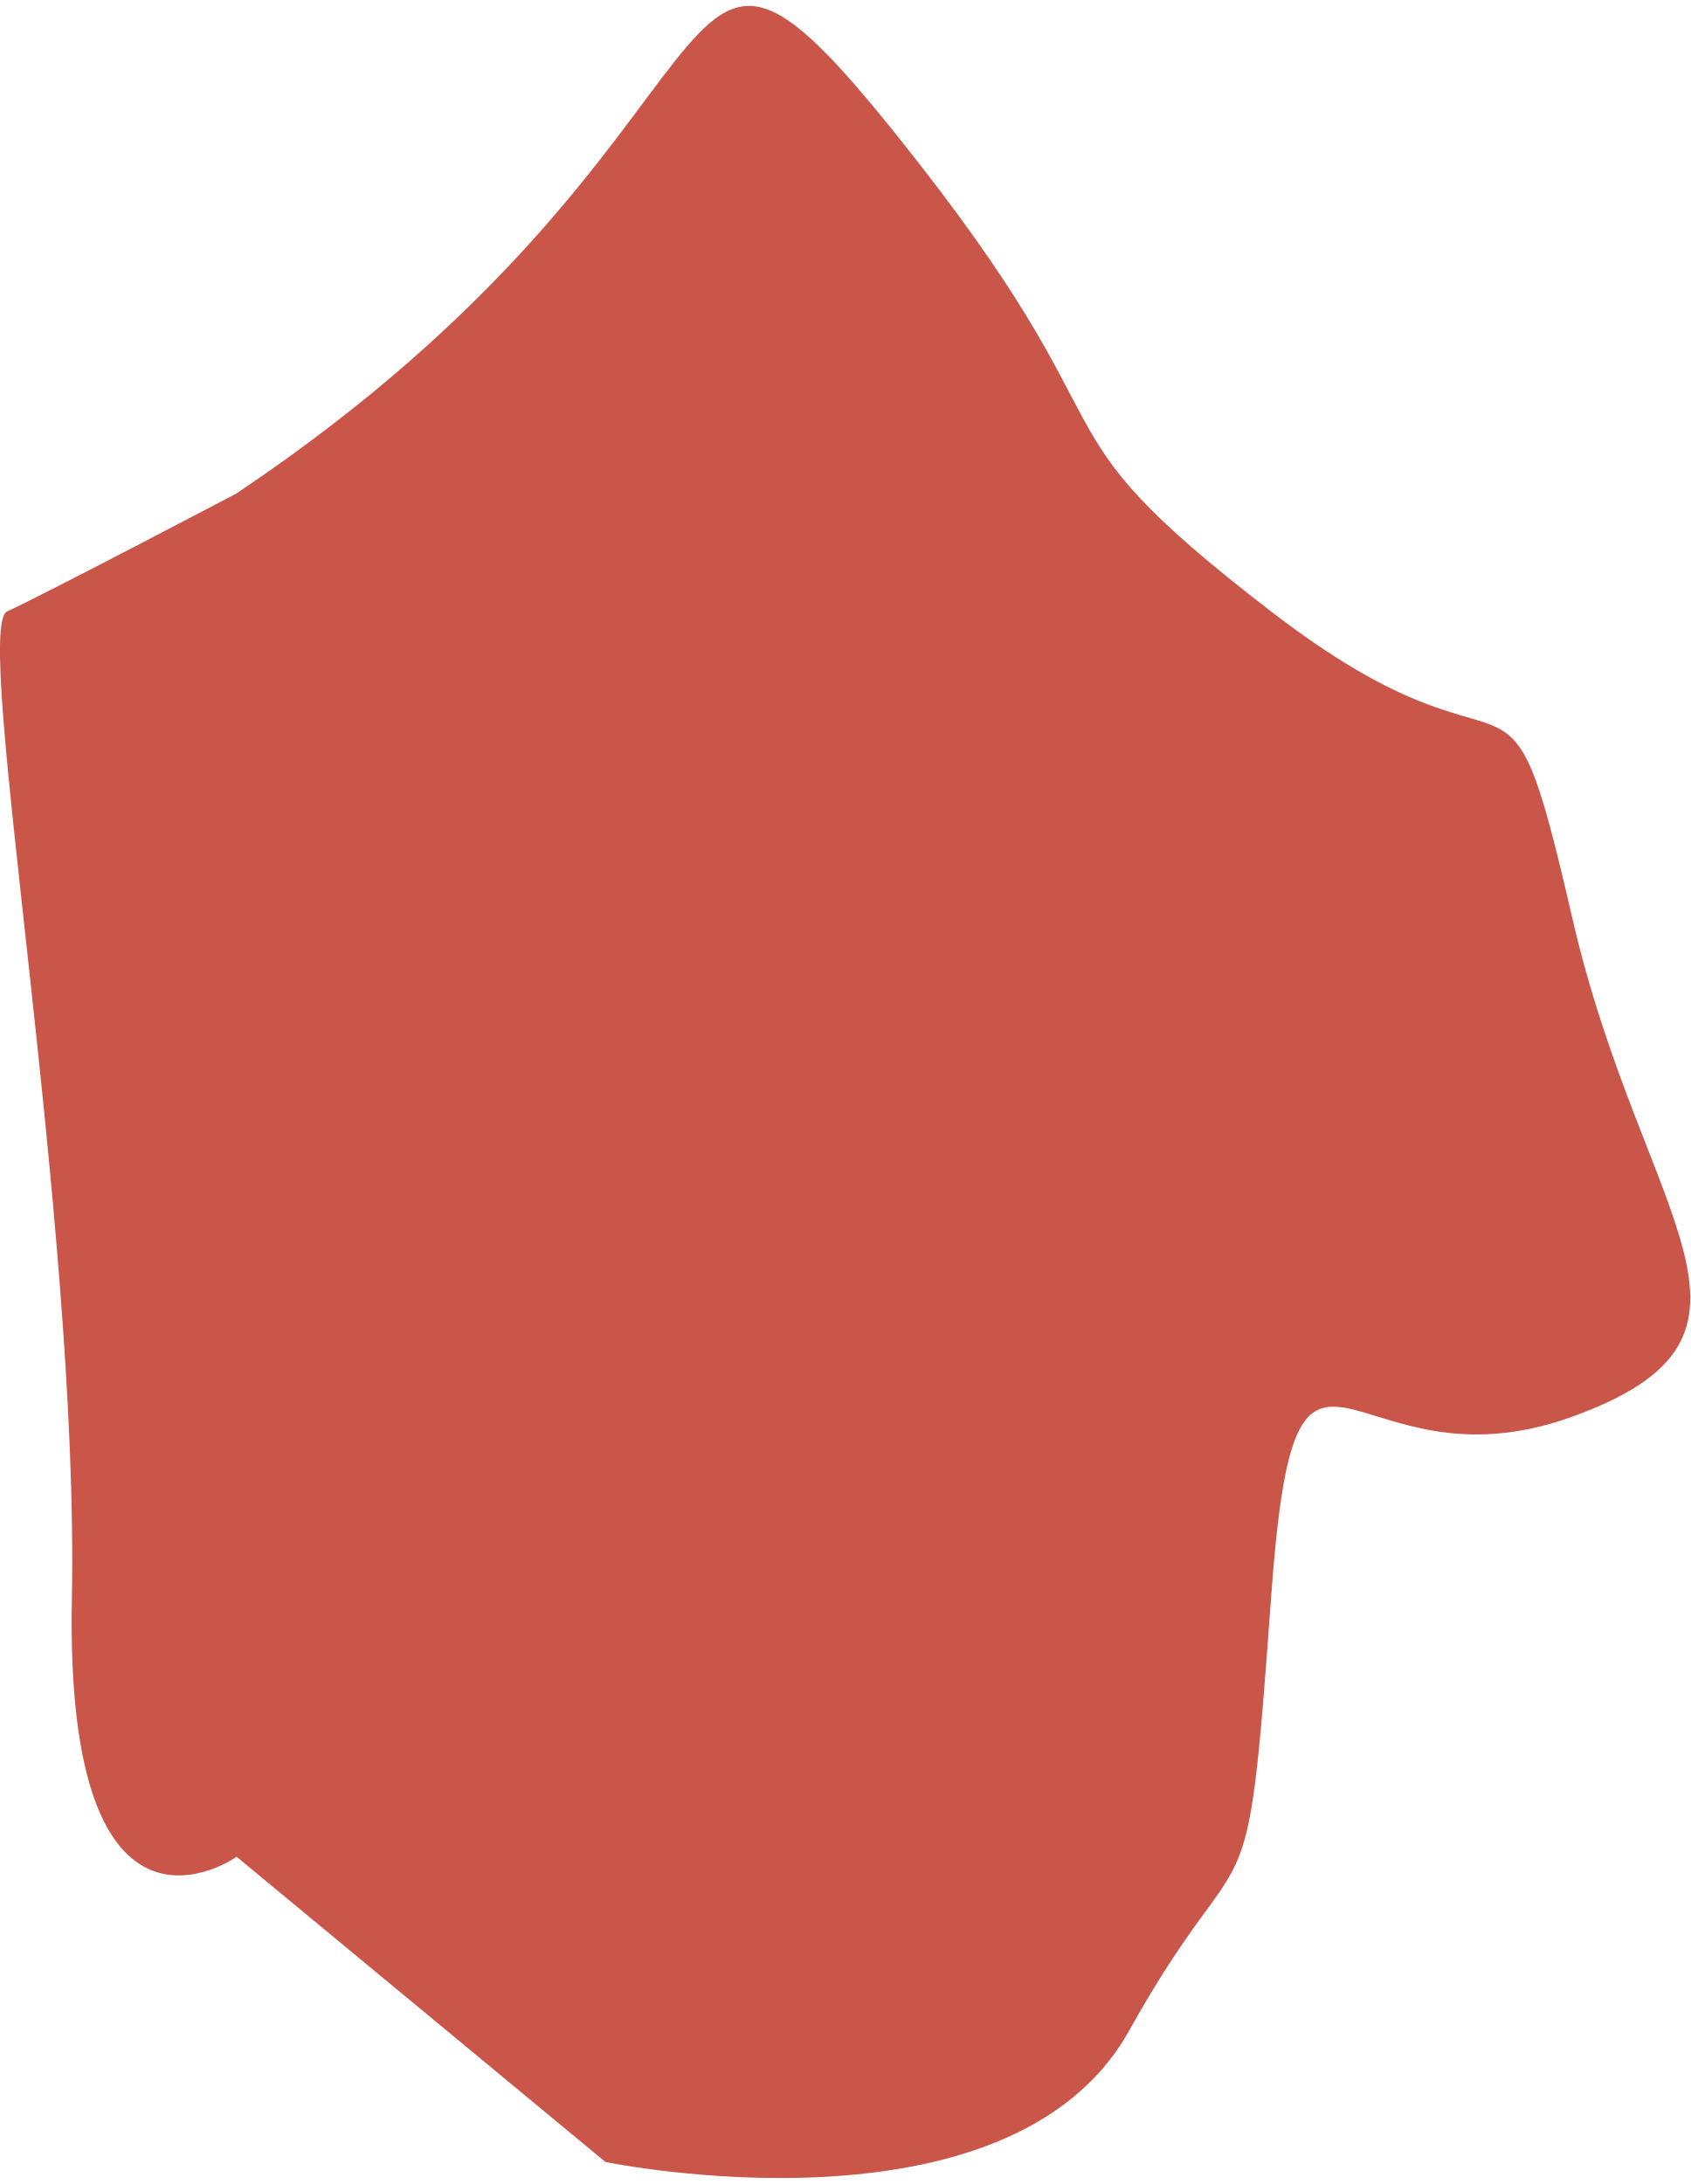
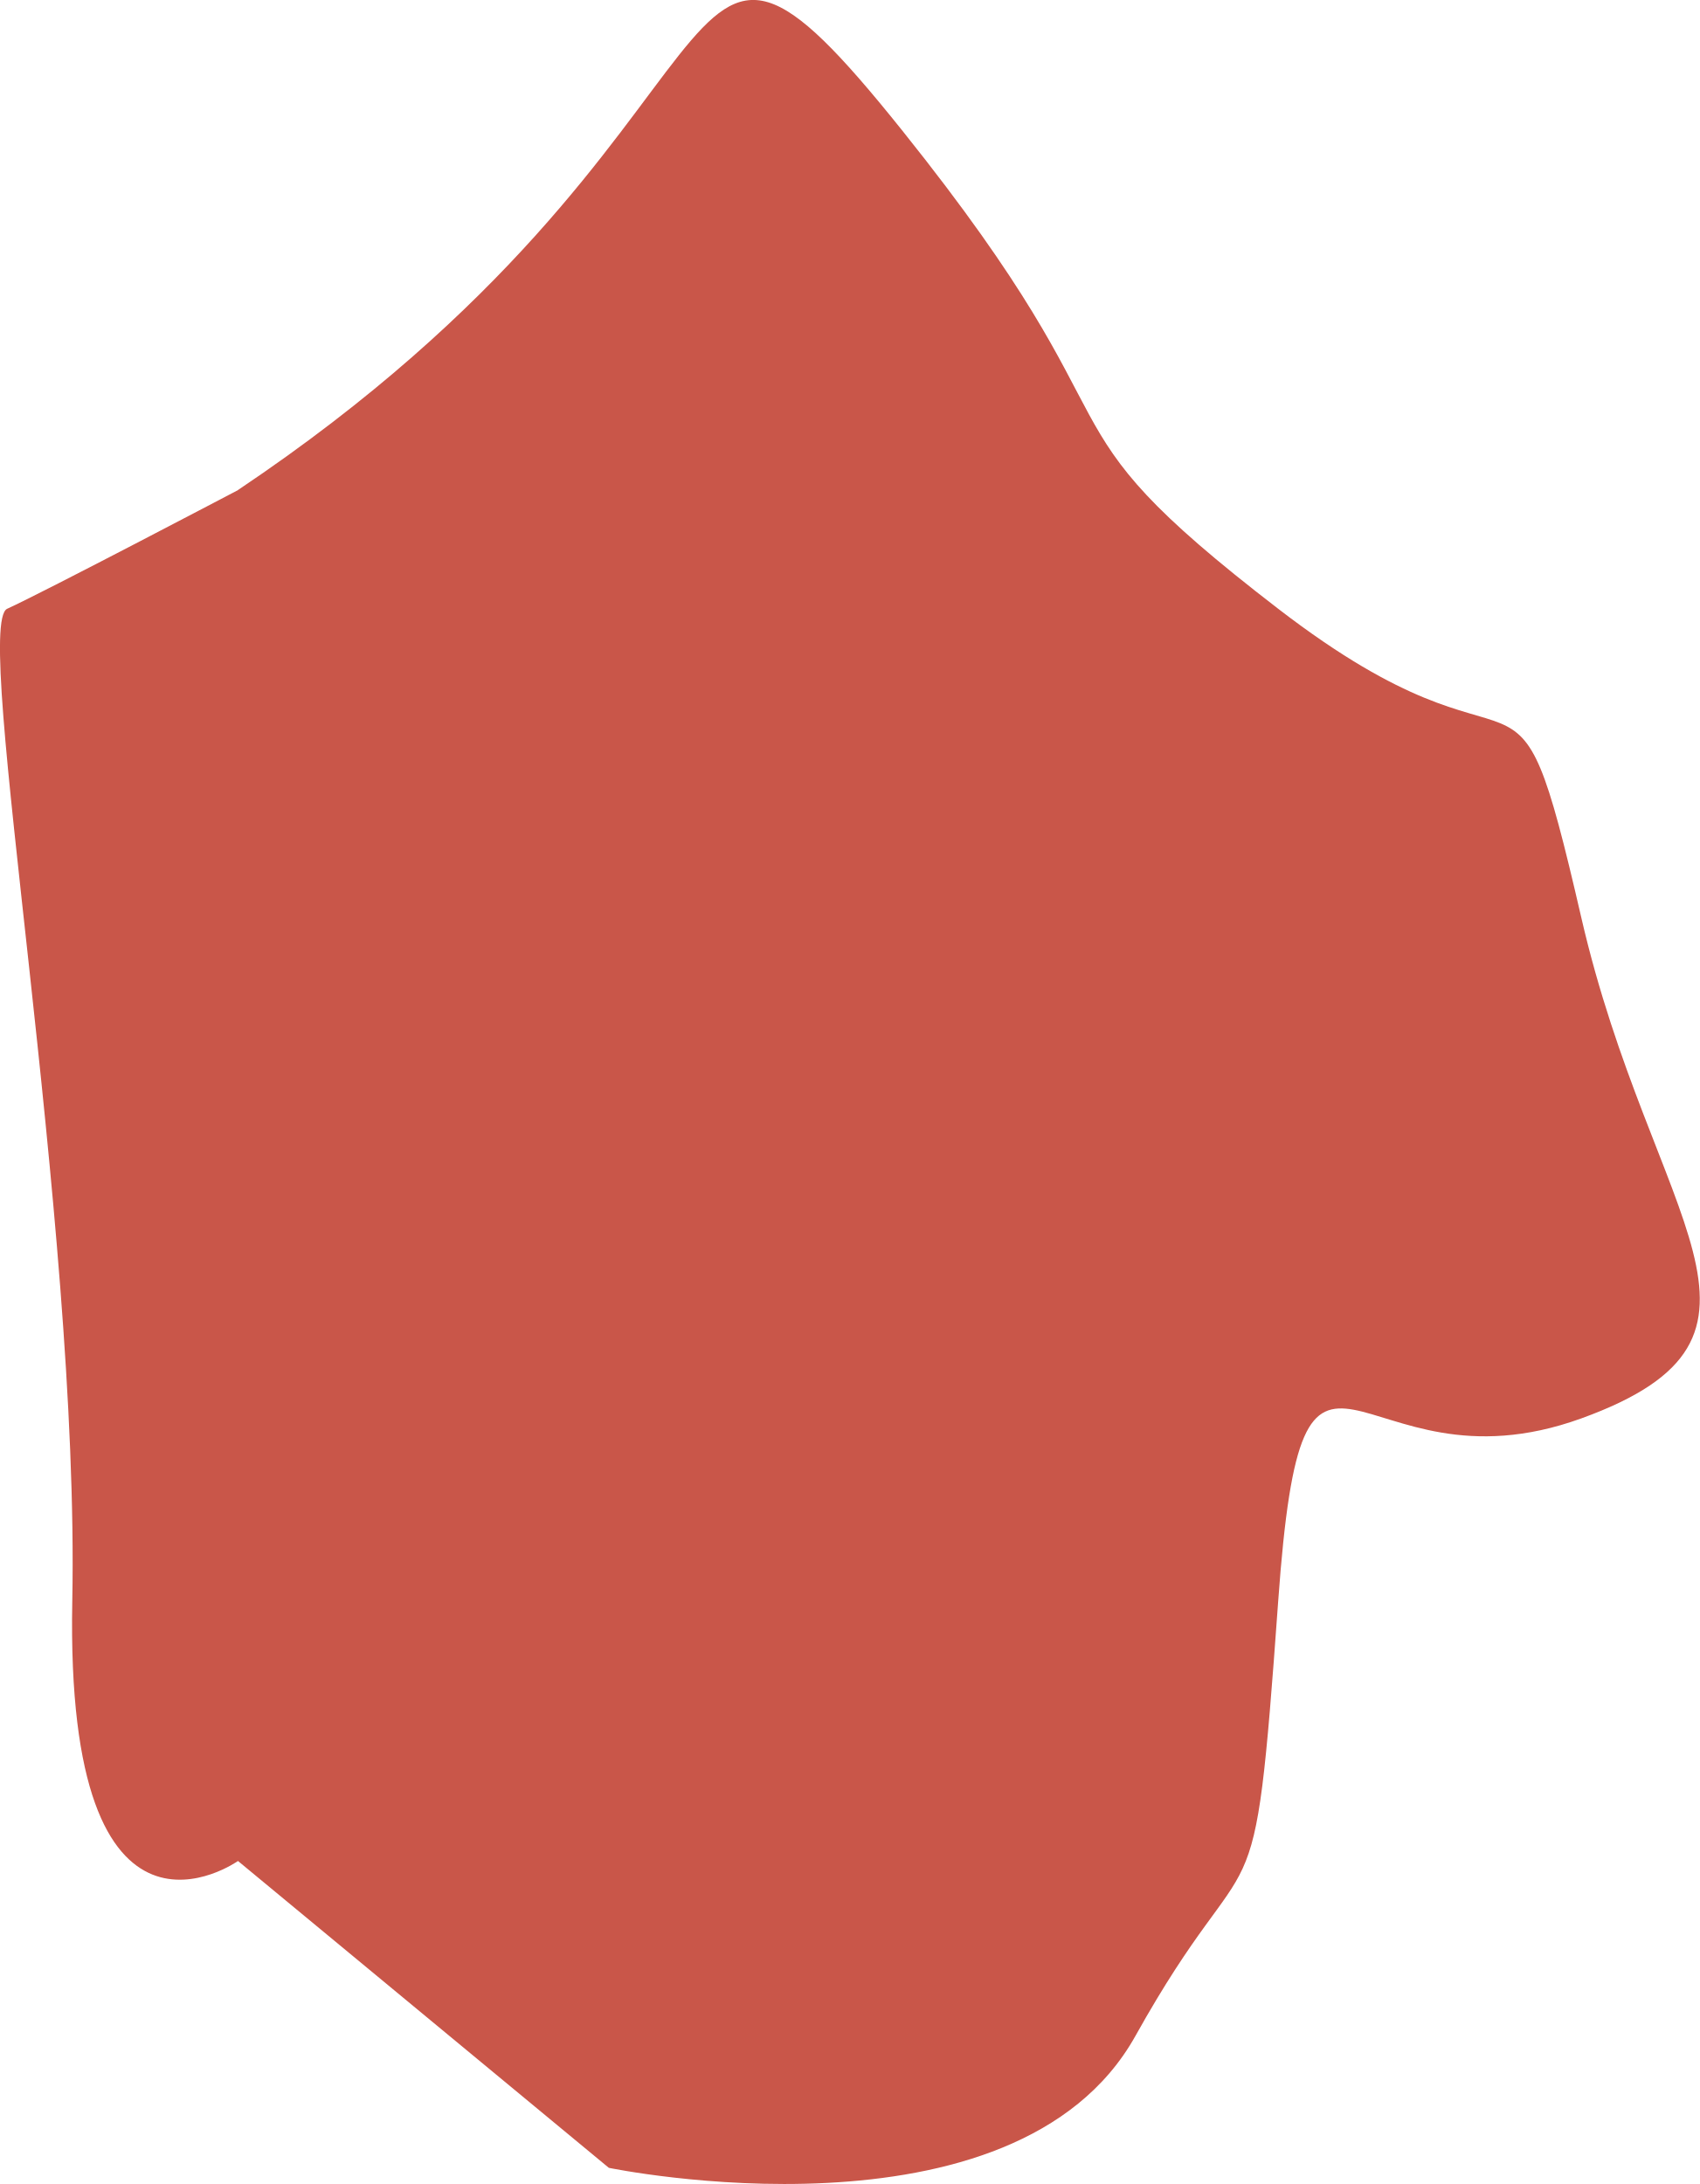
- <svg xmlns="http://www.w3.org/2000/svg">
-   <symbol part="import primary" id="import" viewBox="0 0 203.415 261.355" fill="#c95649">
-     <path d="M28.48 58.64c64.97-43.55 49.2-80.87 79.54-42.96s14.14 33.46 44.94 57.17 27.86.46 36.27 36.94 27.2 50.1 0 59.95-33.27-19.9-36.27 21.88-2.64 26.14-17.08 52.01-63.02 15.79-63.02 15.79L28.48 222.7S7.76 237.38 8.65 191.62-3.4 74.78.86 72.85s27.62-14.2 27.62-14.2" />
-   </symbol>
-   <use href="#import" />
+ <svg xmlns="http://www.w3.org/2000/svg" viewBox="0 0 203.415 261.355" part="import primary" id="import" fill="#c95649">
+   <path d="M28.48 58.64c64.97-43.55 49.2-80.87 79.54-42.96s14.14 33.46 44.94 57.17 27.86.46 36.27 36.94 27.2 50.1 0 59.95-33.27-19.9-36.27 21.88-2.64 26.14-17.08 52.01-63.02 15.79-63.02 15.79L28.48 222.7S7.76 237.38 8.65 191.62-3.4 74.78.86 72.85s27.62-14.2 27.62-14.2" />
</svg>
